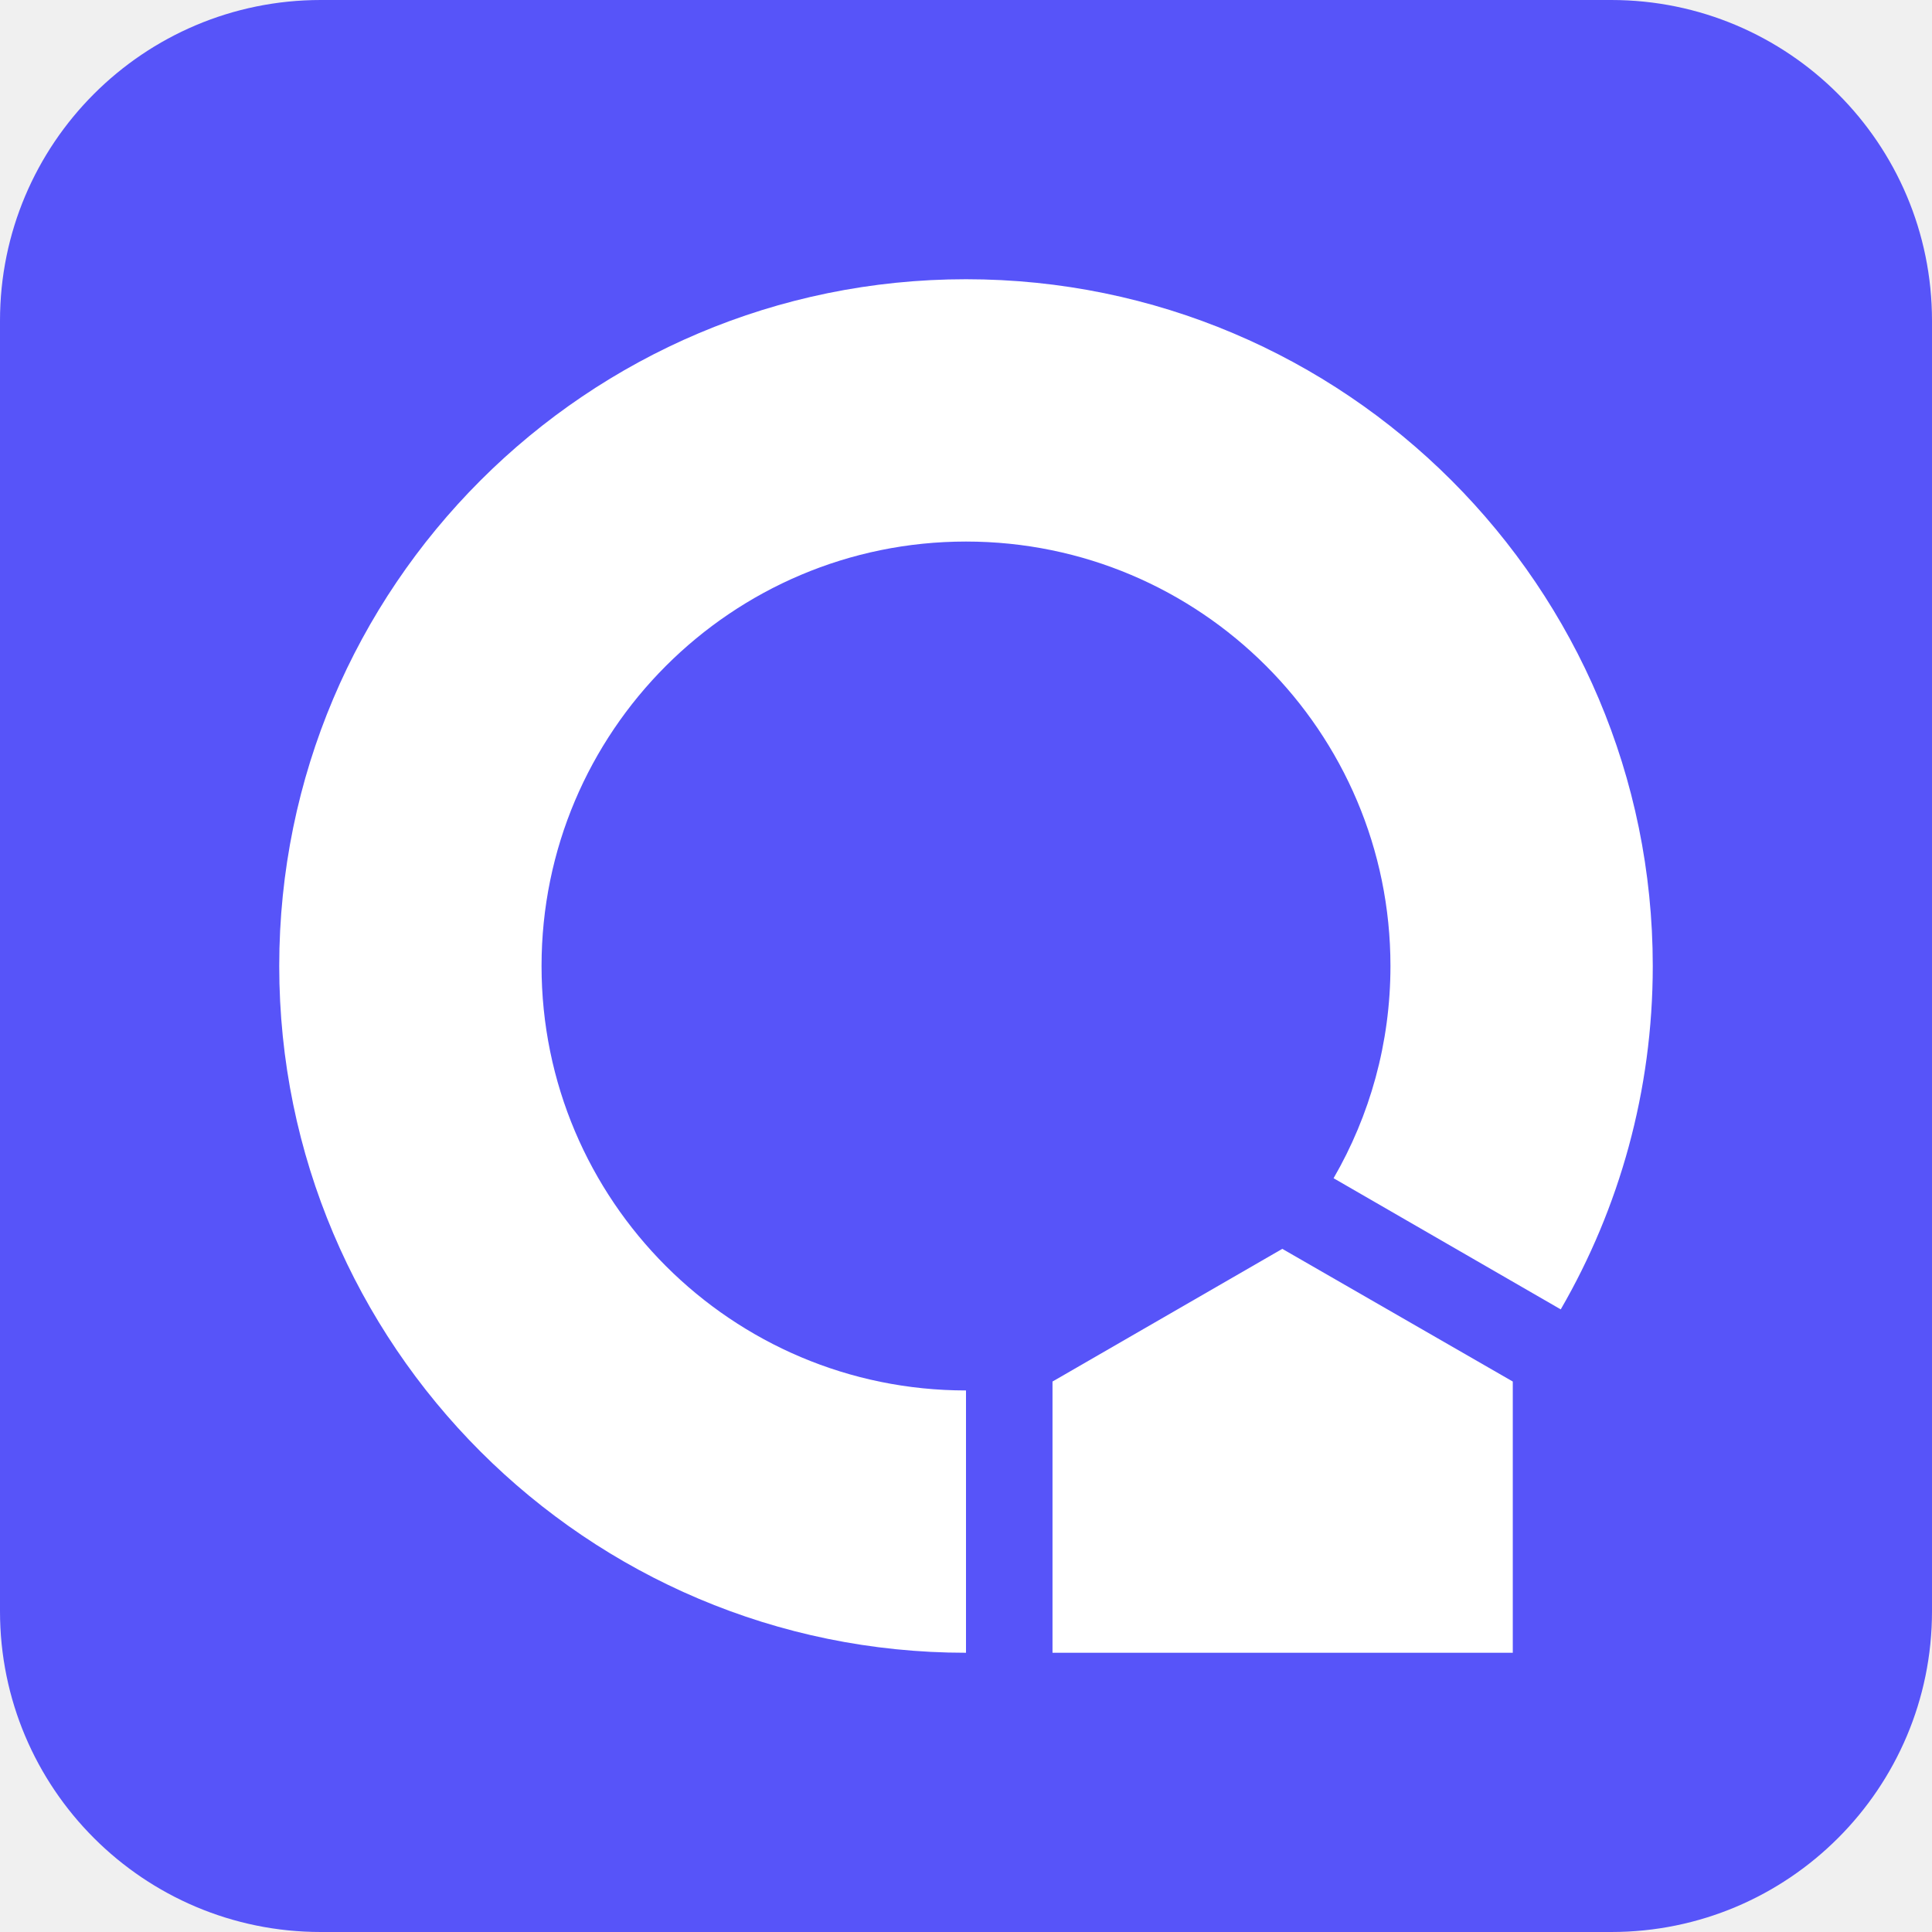
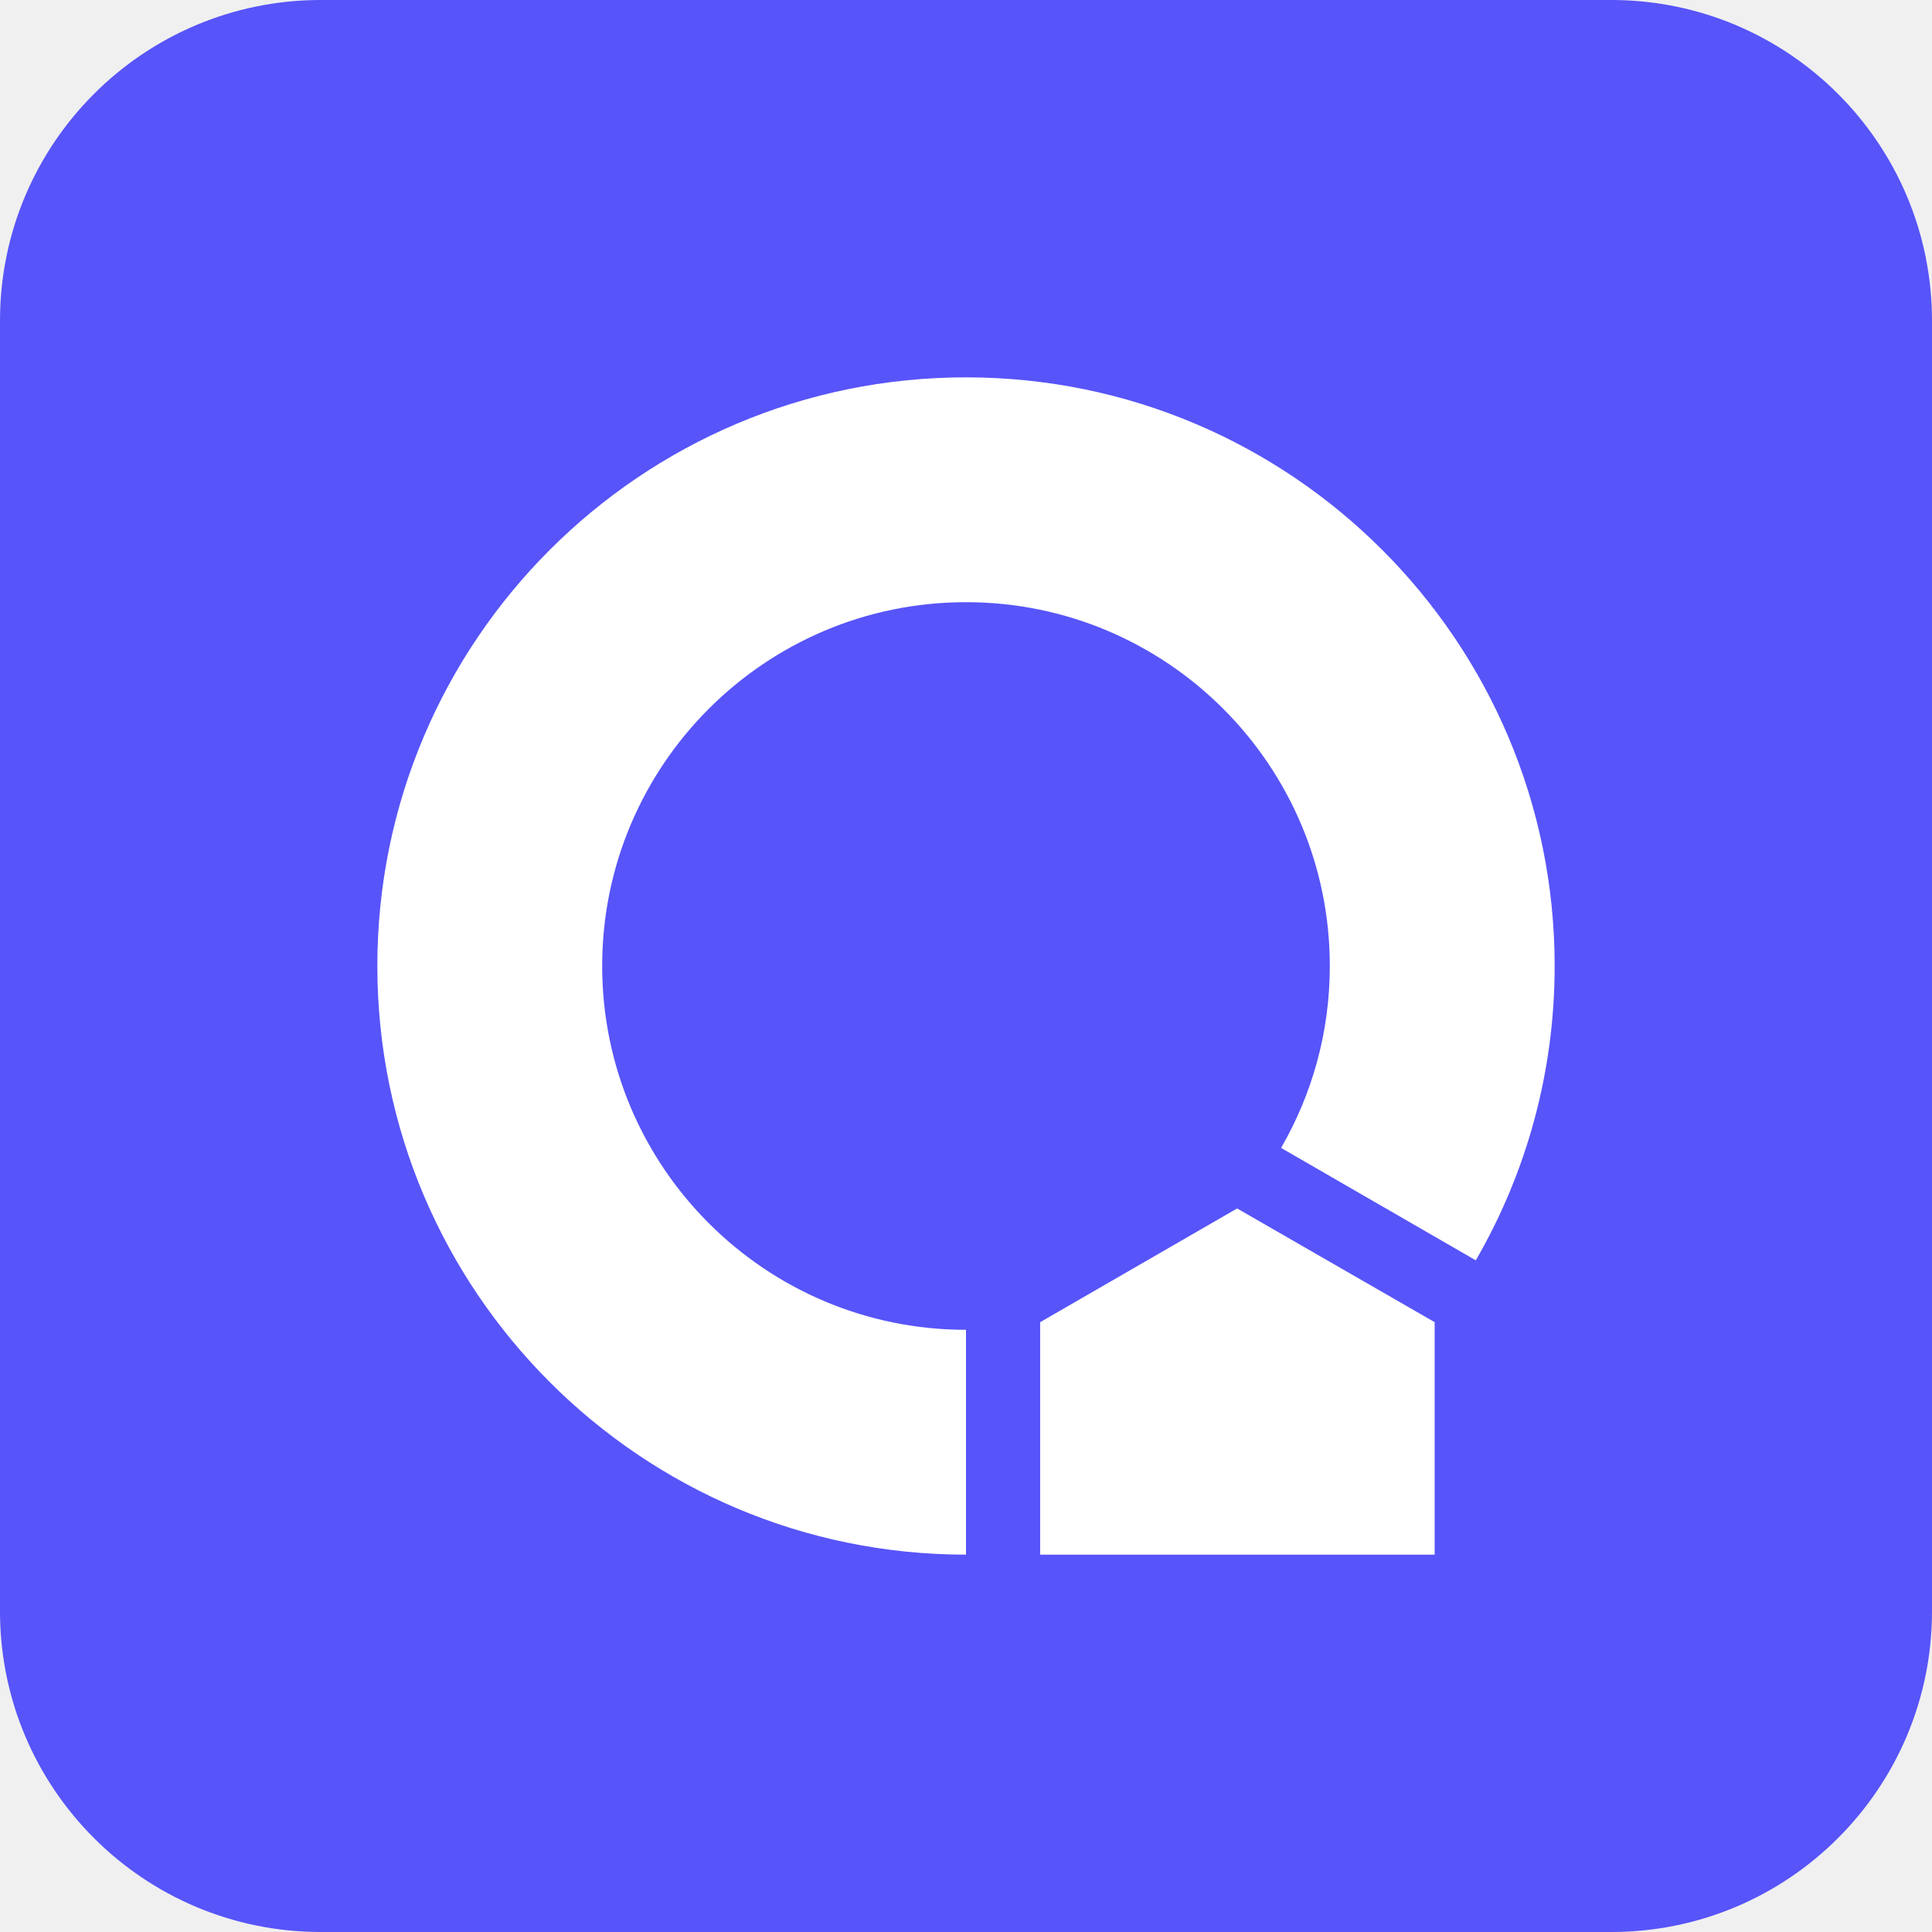
<svg xmlns="http://www.w3.org/2000/svg" width="512" height="512" viewBox="0 0 512 512" fill="none">
  <rect width="512" height="512" rx="85" fill="#5754F9" />
  <g clip-path="url(#clip0_410_742)">
-     <path d="M278.924 366.122V437.999H400.903V366.122L339.823 330.959L278.924 366.122Z" fill="white" />
-     <path d="M256 74C155.551 74 74 155.529 74 256C74 356.471 155.551 438 256 438V368.485C193.909 368.485 143.515 318.091 143.515 256C143.515 193.909 193.909 143.515 256 143.515C318.091 143.515 368.485 193.909 368.485 256C368.485 276.495 362.995 295.685 353.412 312.242L413.613 347C429.114 320.229 438 289.138 438 256C438 155.529 356.449 74 256 74Z" fill="white" />
+     <path d="M275.649 350.391V412.001H380.202V350.391L327.849 320.252L275.649 350.391Z" fill="white" />
+     <path d="M256 100C169.901 100 100 169.882 100 256C100 342.118 169.901 412 256 412V352.415C202.779 352.415 159.585 309.221 159.585 256C159.585 202.779 202.779 159.585 256 159.585C309.221 159.585 352.415 202.779 352.415 256C352.415 273.567 347.71 290.015 339.496 304.208L391.097 334C404.383 311.053 412 284.404 412 256C412 169.882 342.099 100 256 100Z" fill="white" />
  </g>
  <defs>
    <clipPath id="clip0_410_742">
-       <rect width="364" height="364" fill="white" transform="translate(74 74)" />
+       <rect width="312" height="312" fill="white" transform="translate(100 100)" />
    </clipPath>
  </defs>
</svg>
